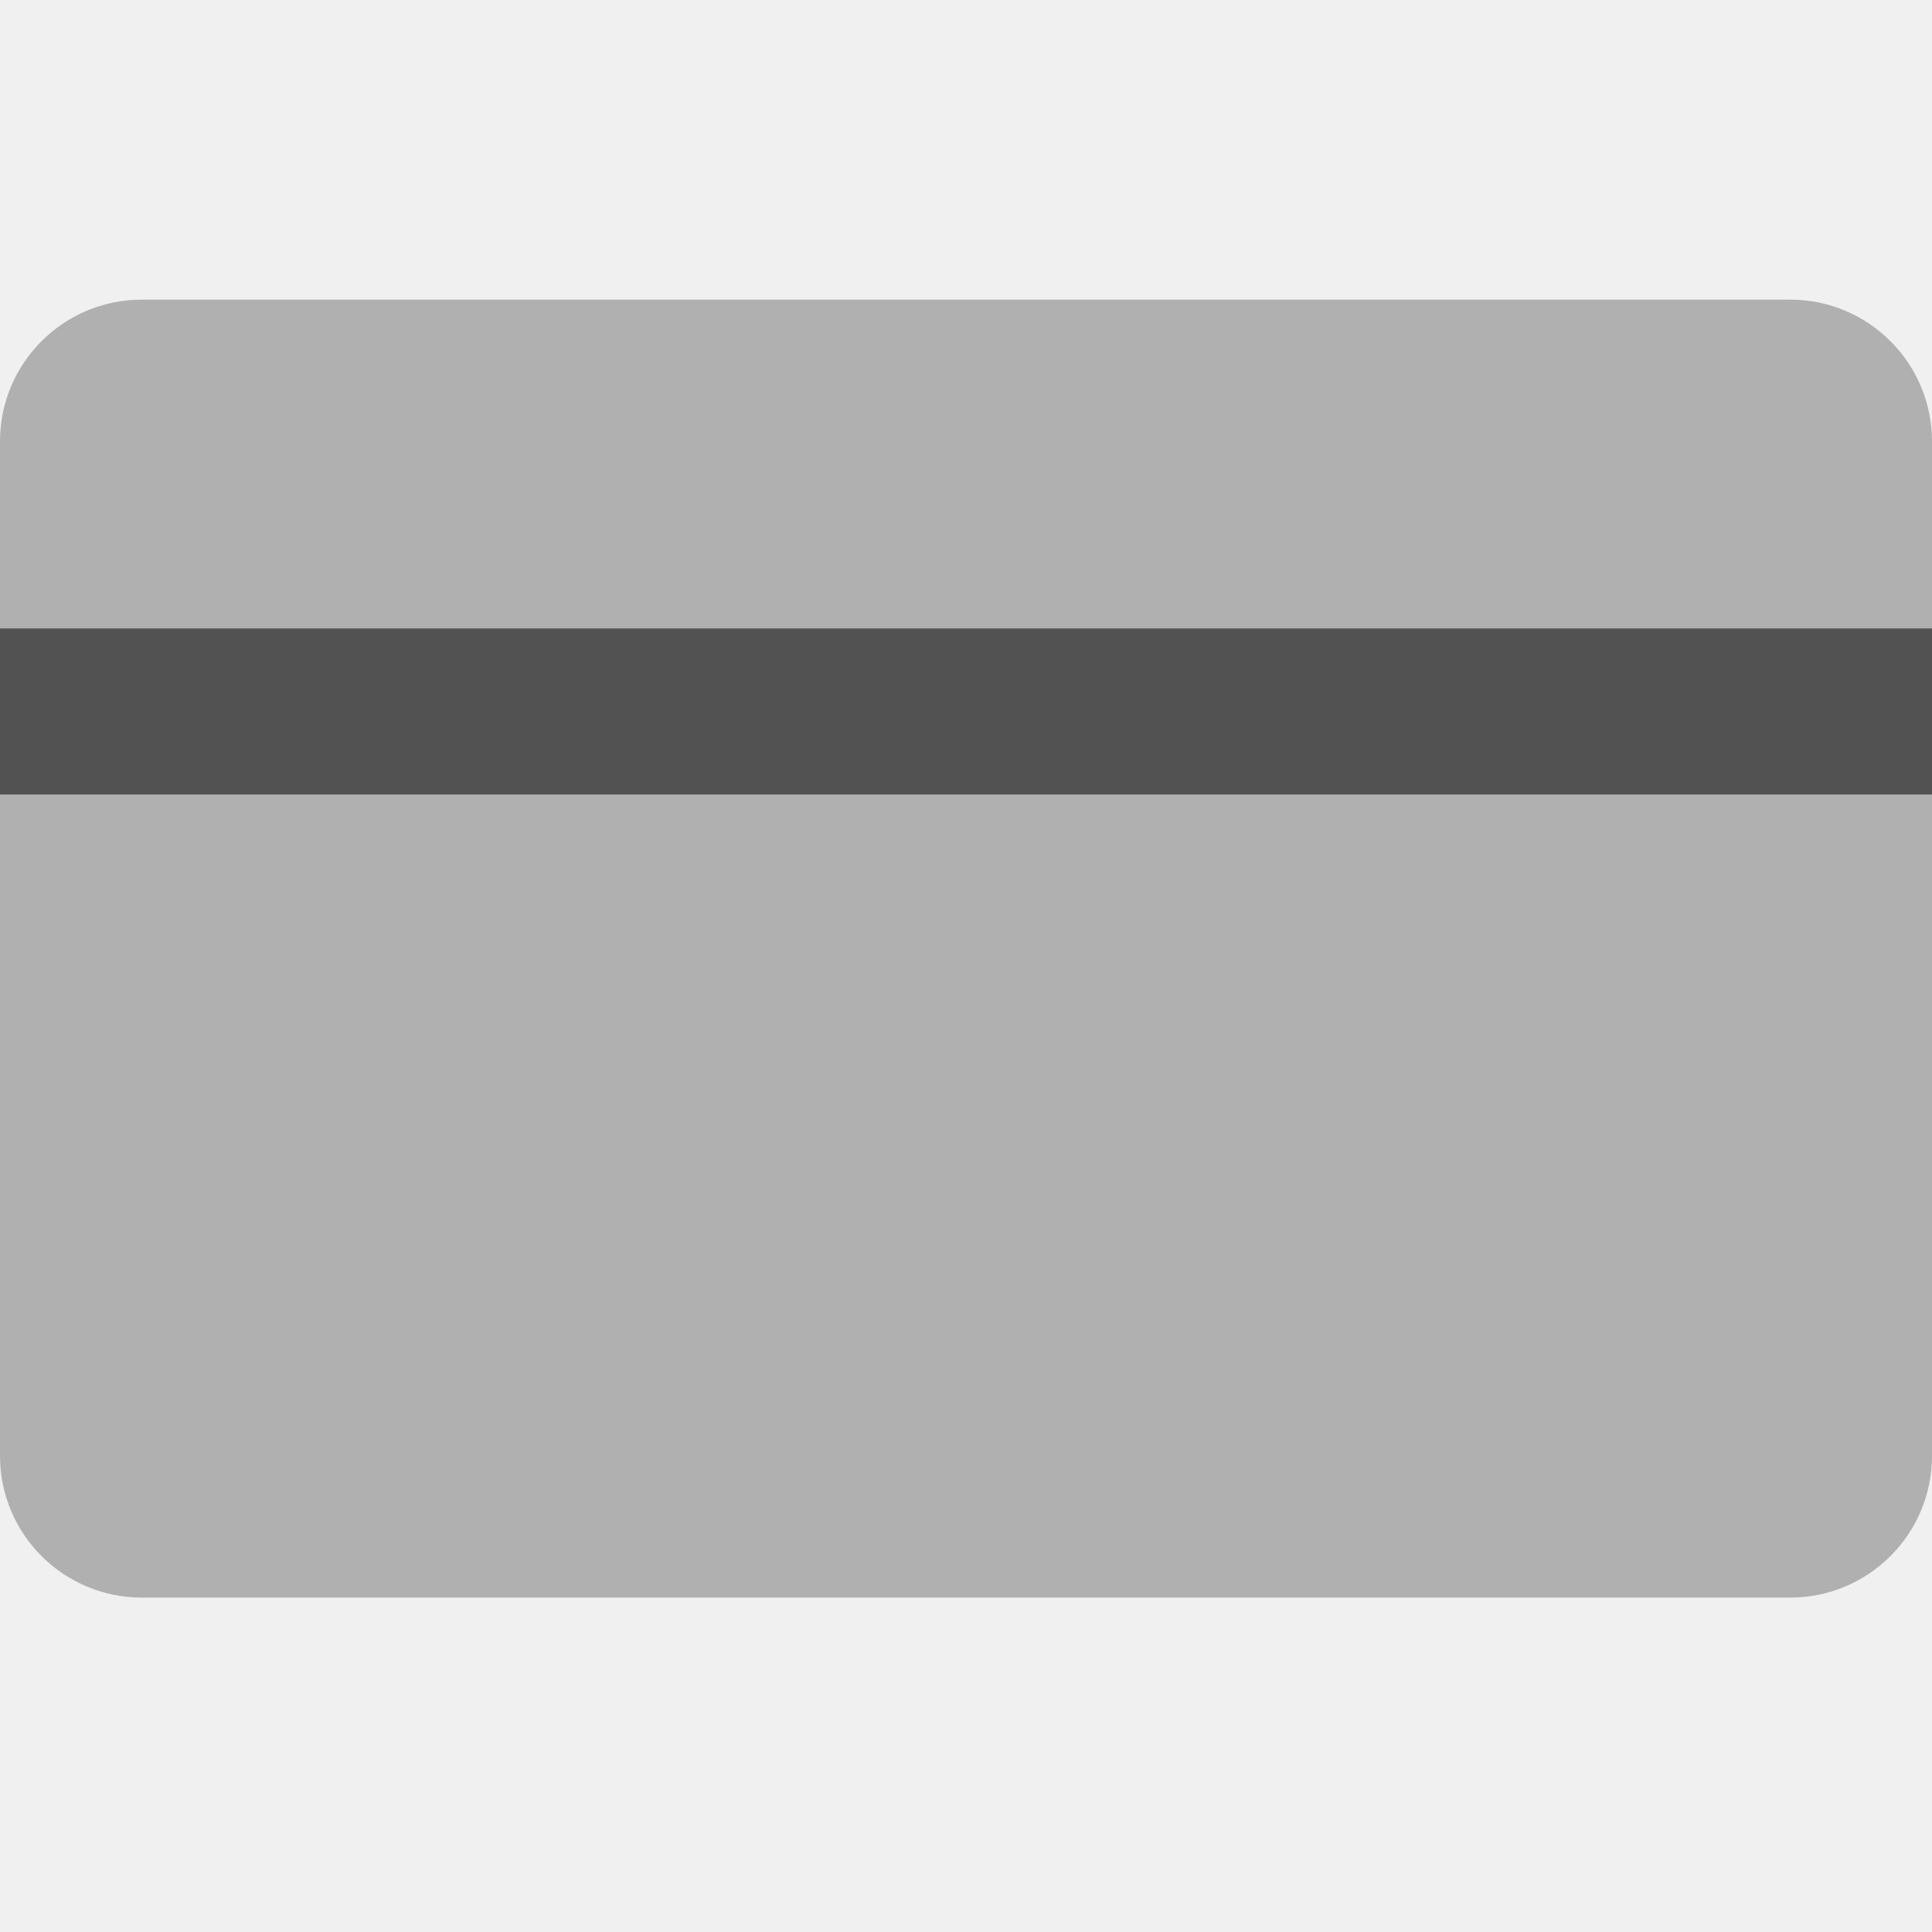
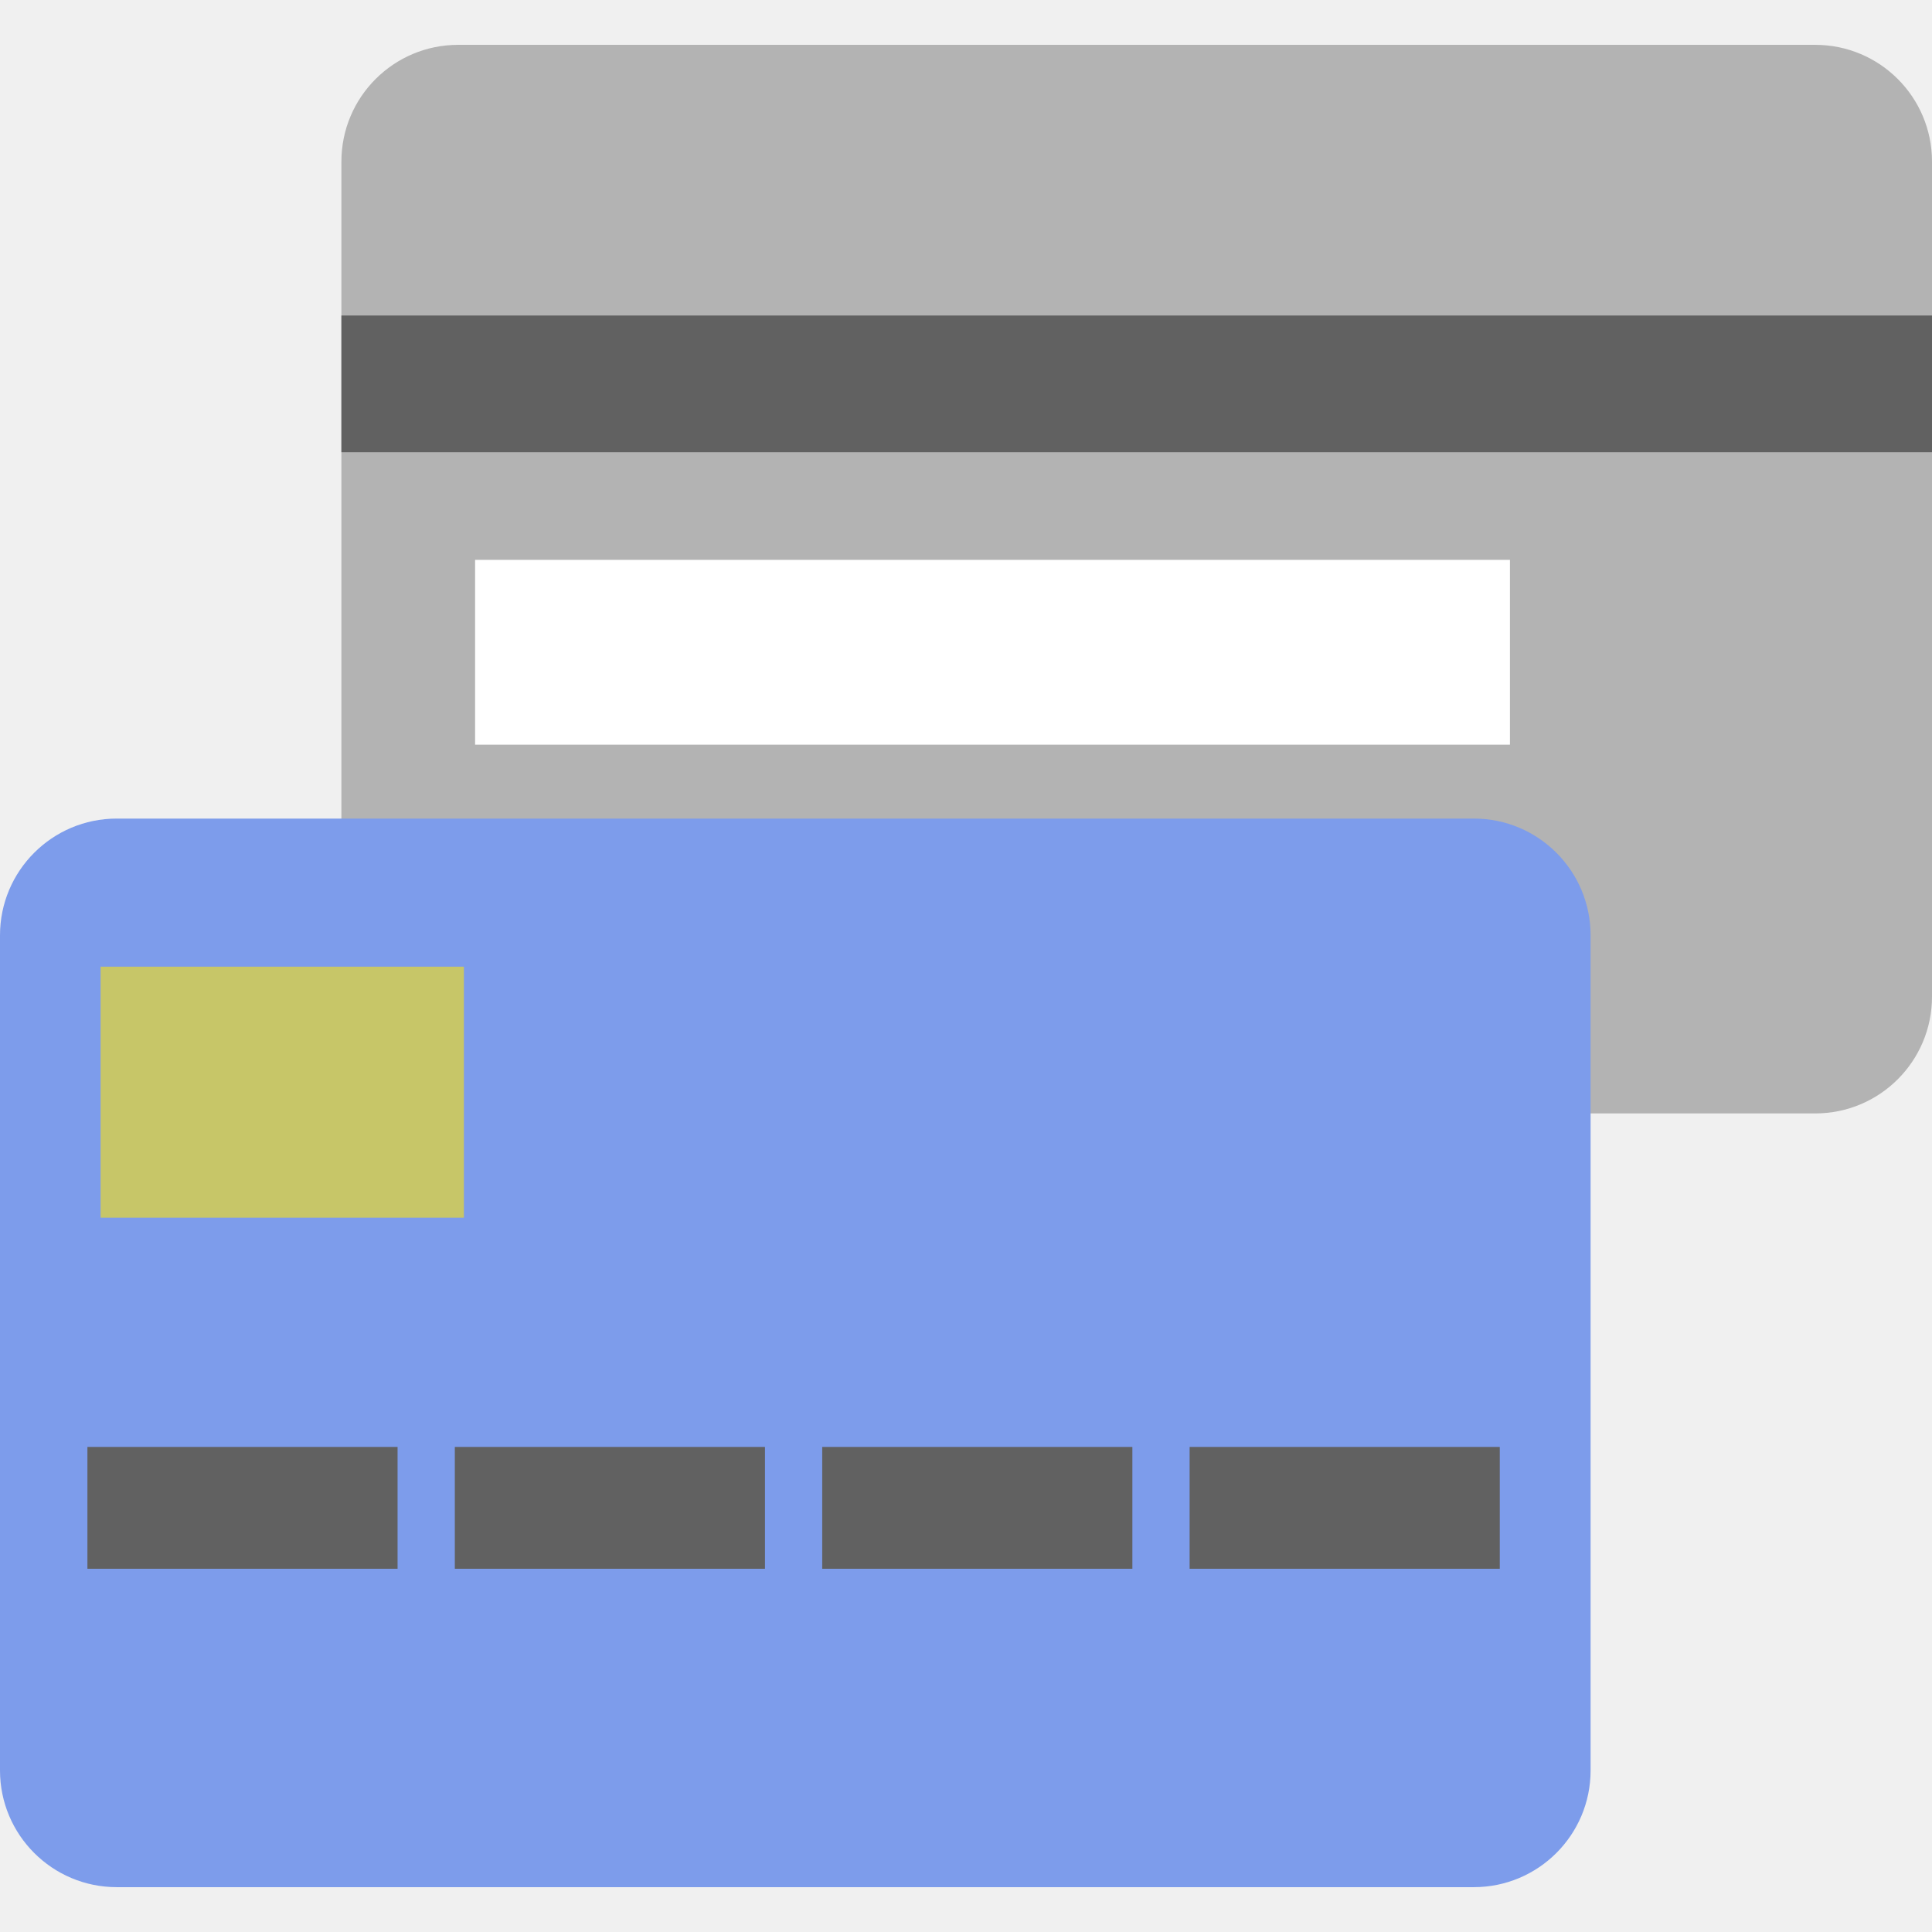
<svg xmlns="http://www.w3.org/2000/svg" width="114mm" height="114mm" version="1.1" viewBox="0 0 114 114">
-   <g fill-opacity=".533">
-     <rect y="17.681" width="114" height="76.587" rx="8.367" fill="#787878" />
-     <rect y="37.082" width="114" height="9.797" fill="#010101" />
+   <g>
+     <rect x="20.145" y="2.646" width="93.855" height="63.053" rx="6.888" fill="#b3b3b3" stroke-width=".823" />
+     <rect x="20.145" y="18.618" width="93.855" height="8.066" fill="#616161" stroke-width=".823" />
+     <rect x="28.034" y="33.036" width="61.062" height="10.905" fill="#fff" stroke-width=".772" />
+   </g>
+   <g fill="#010101" fill-opacity=".533" stroke-width=".244">
+     <rect x="28.192" y="55.045" width="22.029" height="3.019" />
+     <rect x="28.192" y="59.418" width="22.029" height="3.019" />
+     <rect x="28.192" y="63.791" width="22.029" height="3.019" />
+   </g>
+   <rect x="1.1102e-16" y="48.301" width="93.855" height="63.053" rx="6.888" fill="#7d9ceb" stroke-width=".823" />
+   <rect x="5.936" y="57.04" width="21.437" height="14.81" fill="#c7c668" stroke-width=".533" />
+   <g fill="#616161" stroke-width=".343">
+     <rect x="5.158" y="85.378" width="18.301" height="7.189" />
+     <rect x="26.837" y="85.378" width="18.301" height="7.189" />
+     <rect x="48.516" y="85.378" width="18.301" height="7.189" />
+     <rect x="70.195" y="85.378" width="18.301" height="7.189" />
  </g>
</svg>
